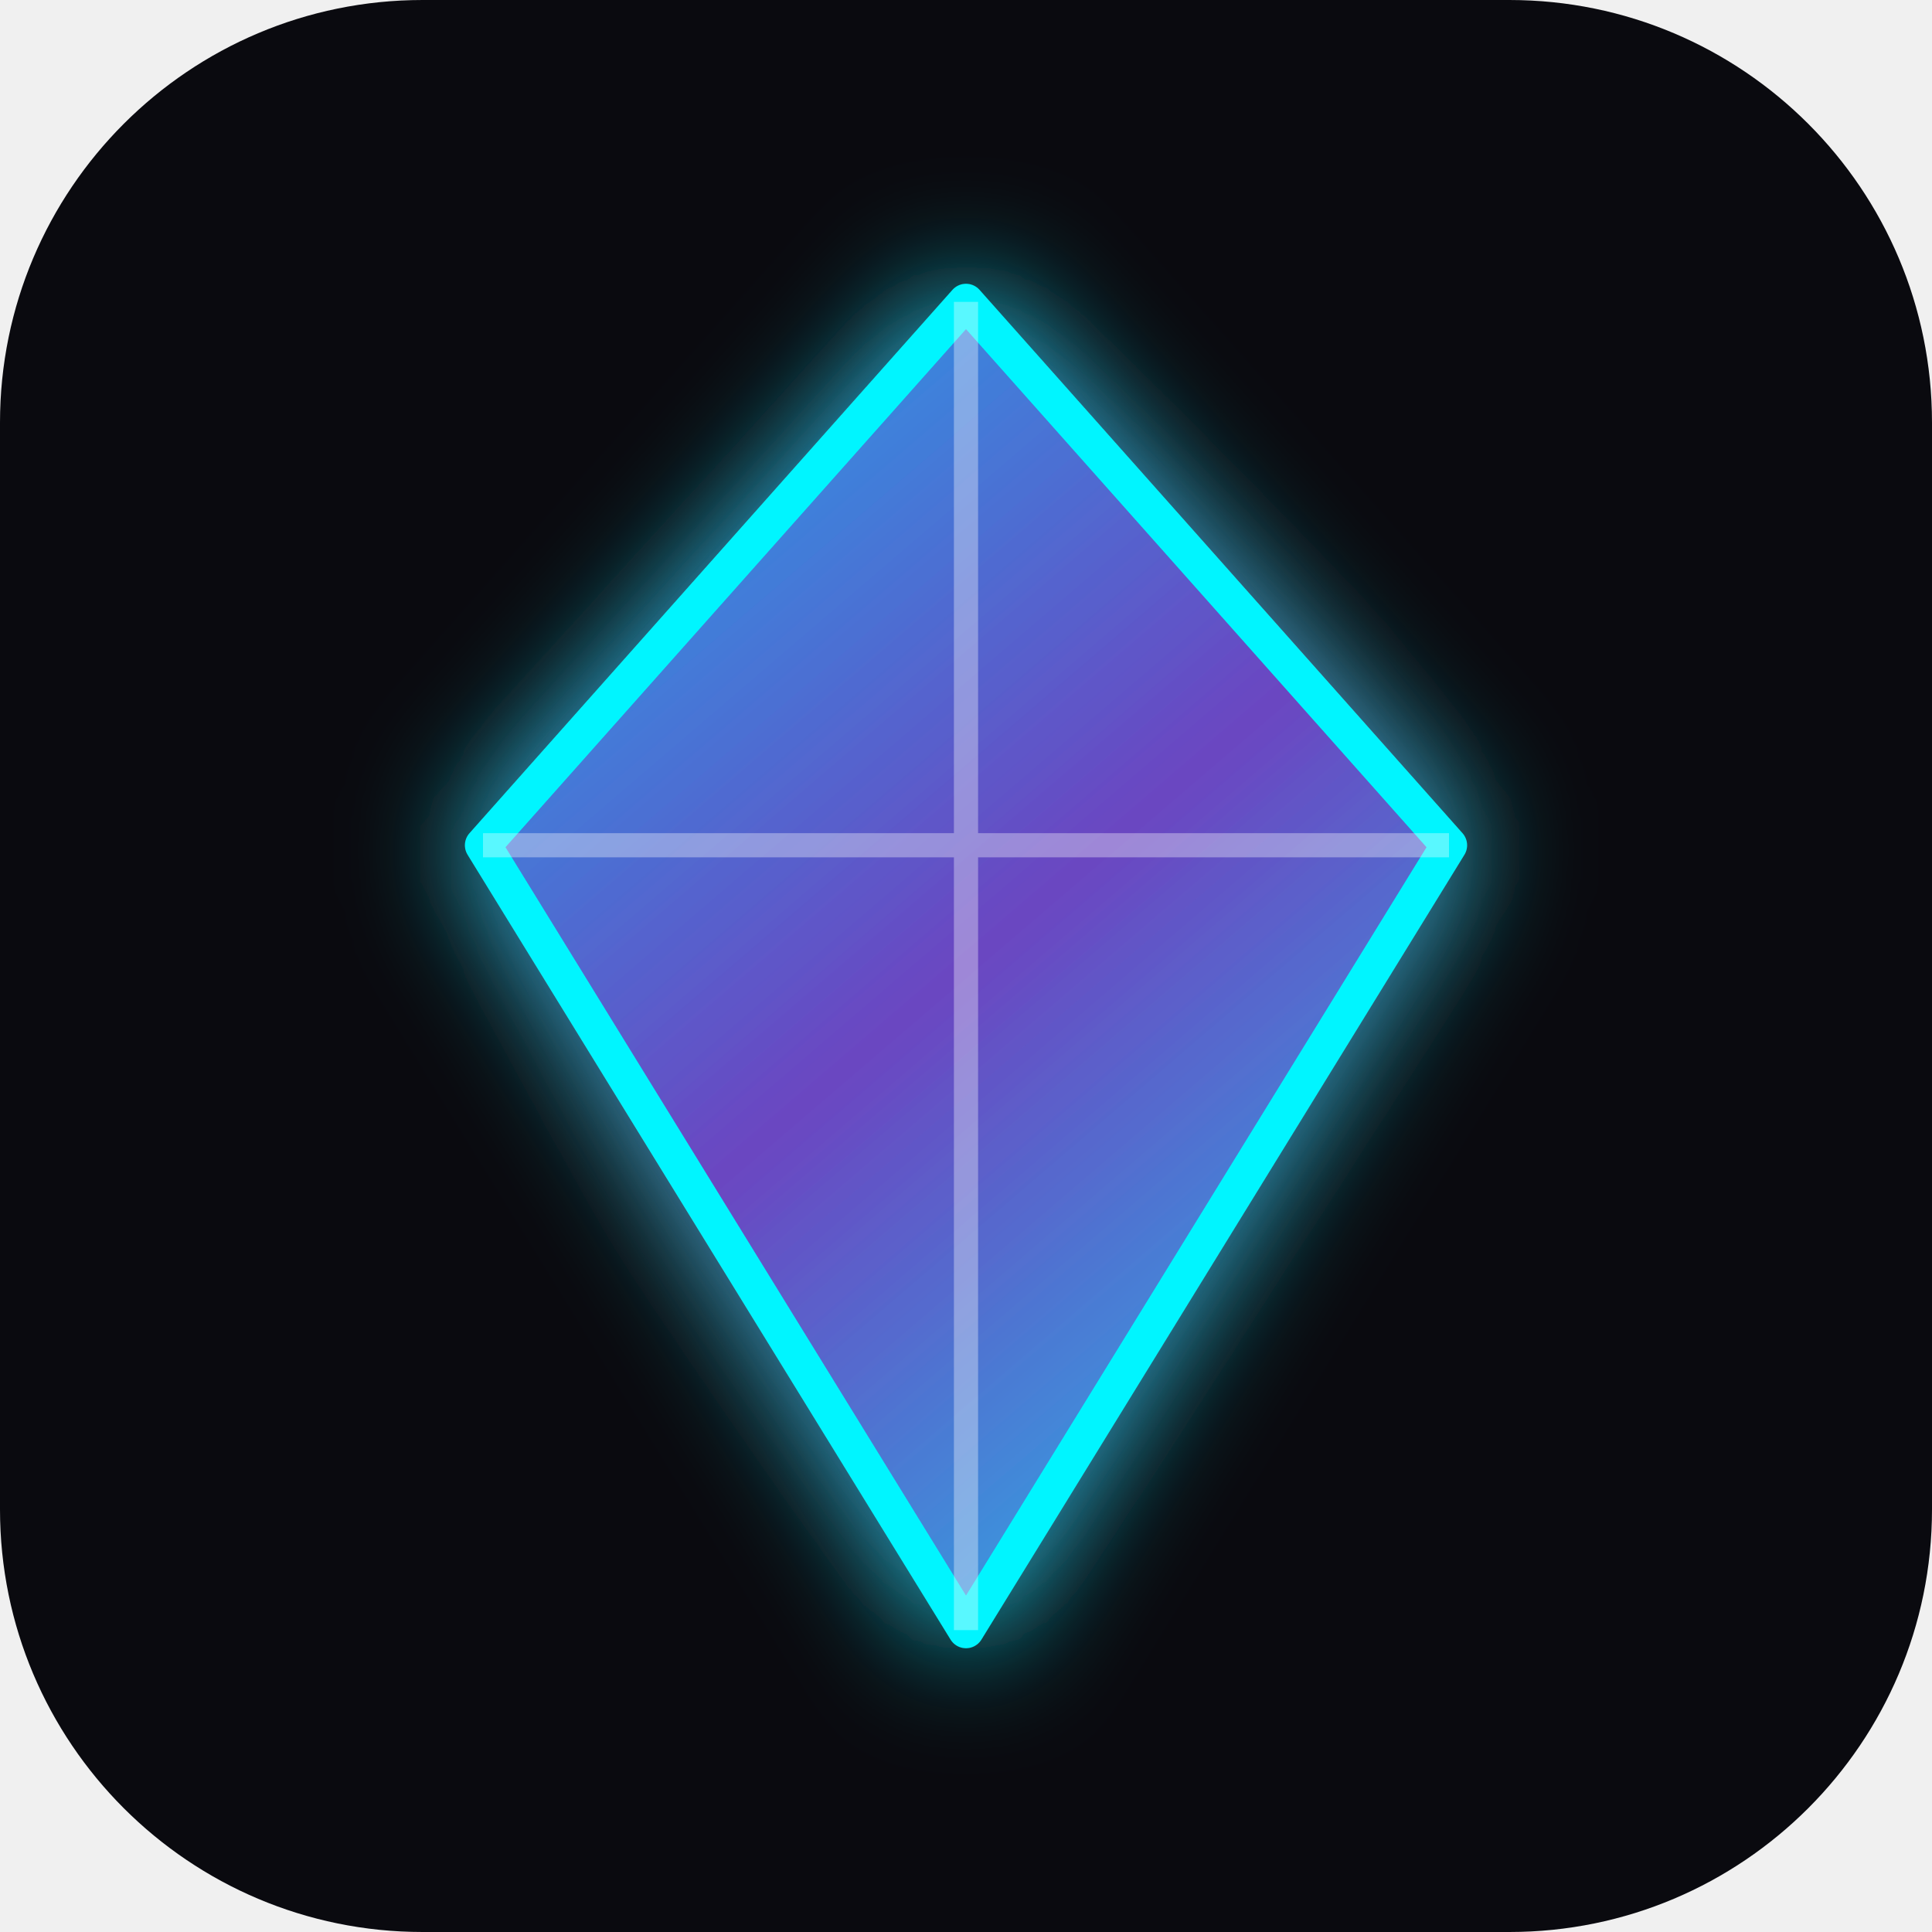
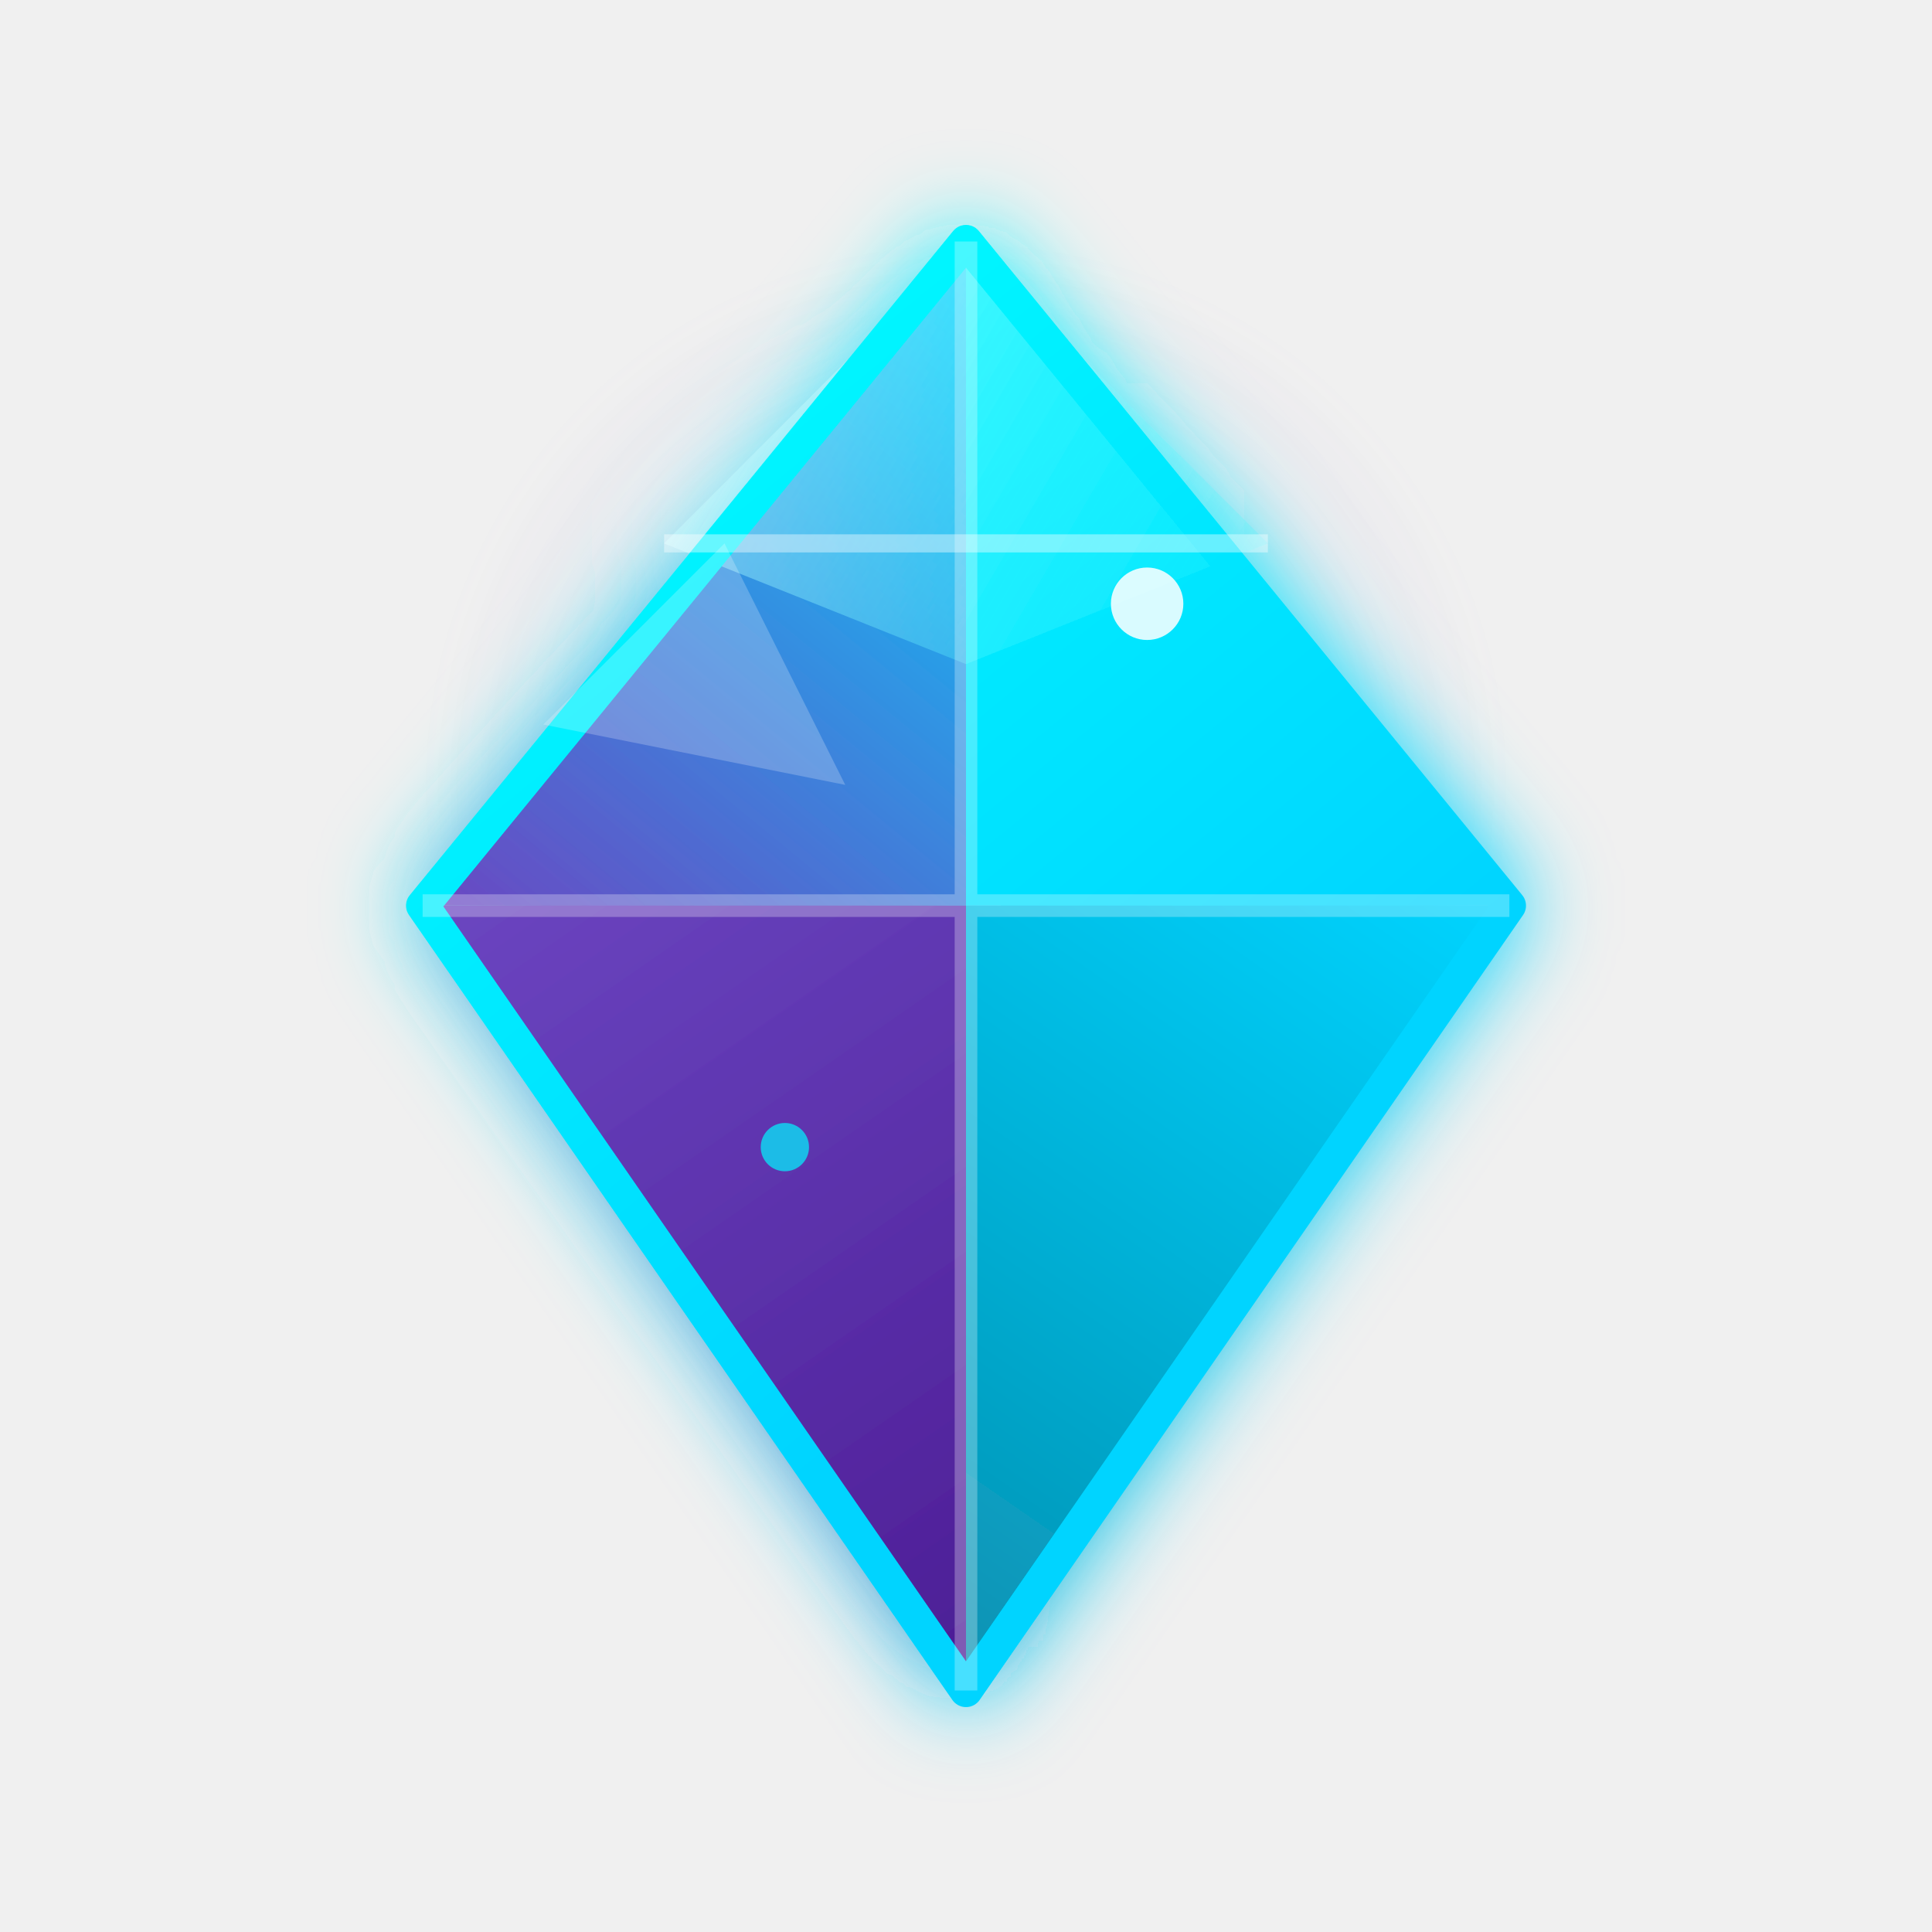
<svg xmlns="http://www.w3.org/2000/svg" viewBox="0 0 64 64" fill="none" role="img" aria-label="Crystal Dev Labs">
  <defs>
-     <linearGradient id="crystalGrad" x1="8" y1="4" x2="56" y2="60" gradientUnits="userSpaceOnUse">
+     <linearGradient id="facetLeft" x1="32" y1="8" x2="14" y2="30" gradientUnits="userSpaceOnUse">
      <stop stop-color="#00D4FF" />
-       <stop offset="0.5" stop-color="#6B46C1" />
-       <stop offset="1" stop-color="#00F5FF" />
+       <stop offset="1" stop-color="#6B46C1" />
    </linearGradient>
-     <filter id="glow" x="-20%" y="-20%" width="140%" height="140%">
-       <feGaussianBlur stdDeviation="2" result="blur" />
+     <linearGradient id="facetRight" x1="32" y1="8" x2="50" y2="30" gradientUnits="userSpaceOnUse">
+       <stop stop-color="#00F5FF" />
+       <stop offset="1" stop-color="#00D4FF" />
+     </linearGradient>
+     <linearGradient id="facetLowerLeft" x1="14" y1="30" x2="32" y2="56" gradientUnits="userSpaceOnUse">
+       <stop stop-color="#6B46C1" />
+       <stop offset="1" stop-color="#4C1D95" />
+     </linearGradient>
+     <linearGradient id="facetLowerRight" x1="50" y1="30" x2="32" y2="56" gradientUnits="userSpaceOnUse">
+       <stop stop-color="#00D4FF" />
+       <stop offset="1" stop-color="#0891B2" />
+     </linearGradient>
+     <linearGradient id="tableFacet" x1="20" y1="8" x2="44" y2="22" gradientUnits="userSpaceOnUse">
+       <stop stop-color="#FFFFFF" stop-opacity="0.55" />
+       <stop offset="1" stop-color="#00F5FF" stop-opacity="0.15" />
+     </linearGradient>
+     <radialGradient id="innerGlow" cx="32" cy="26" r="18" gradientUnits="userSpaceOnUse">
+       <stop stop-color="#00F5FF" stop-opacity="0.35" />
+       <stop offset="1" stop-color="#6B46C1" stop-opacity="0" />
+     </radialGradient>
+     <filter id="softGlow" x="-30%" y="-30%" width="160%" height="160%">
+       <feGaussianBlur stdDeviation="1.5" result="blur" />
      <feMerge>
        <feMergeNode in="blur" />
        <feMergeNode in="SourceGraphic" />
      </feMerge>
    </filter>
  </defs>
-   <rect width="64" height="64" rx="14" fill="#0A0A0F" />
-   <path d="M32 10 L48 28 L32 54 L16 28 Z" fill="url(#crystalGrad)" filter="url(#glow)" stroke="#00F5FF" stroke-width="1.2" stroke-linejoin="round" />
-   <path d="M32 10 L32 54 M16 28 L48 28" stroke="rgba(255,255,255,0.35)" stroke-width="0.8" />
+   <ellipse cx="32" cy="32" rx="22" ry="24" fill="url(#innerGlow)" opacity="0.6" />
+   <g filter="url(#softGlow)">
+     <path d="M32 8 L14 30 L32 30 Z" fill="url(#facetLeft)" />
+     <path d="M32 8 L50 30 L32 30 Z" fill="url(#facetRight)" />
+     <path d="M14 30 L32 56 L32 30 Z" fill="url(#facetLowerLeft)" />
+     <path d="M50 30 L32 56 L32 30 Z" fill="url(#facetLowerRight)" />
+     <path d="M32 8 L22 18 L32 22 L42 18 Z" fill="url(#tableFacet)" />
+     <path d="M32 8 L50 30 L32 56 L14 30 Z" stroke="url(#facetRight)" stroke-width="1.1" stroke-linejoin="round" />
+   </g>
+   <path d="M32 8 L32 56 M14 30 L50 30" stroke="rgba(255,255,255,0.28)" stroke-width="0.75" />
+   <path d="M22 18 L42 18" stroke="rgba(255,255,255,0.4)" stroke-width="0.6" />
+   <path d="M18 24 L24 18 L28 26 Z" fill="rgba(255,255,255,0.22)" />
+   <circle cx="38" cy="20" r="1.2" fill="#FFFFFF" opacity="0.85" />
+   <circle cx="26" cy="38" r="0.8" fill="#00F5FF" opacity="0.7" />
</svg>
